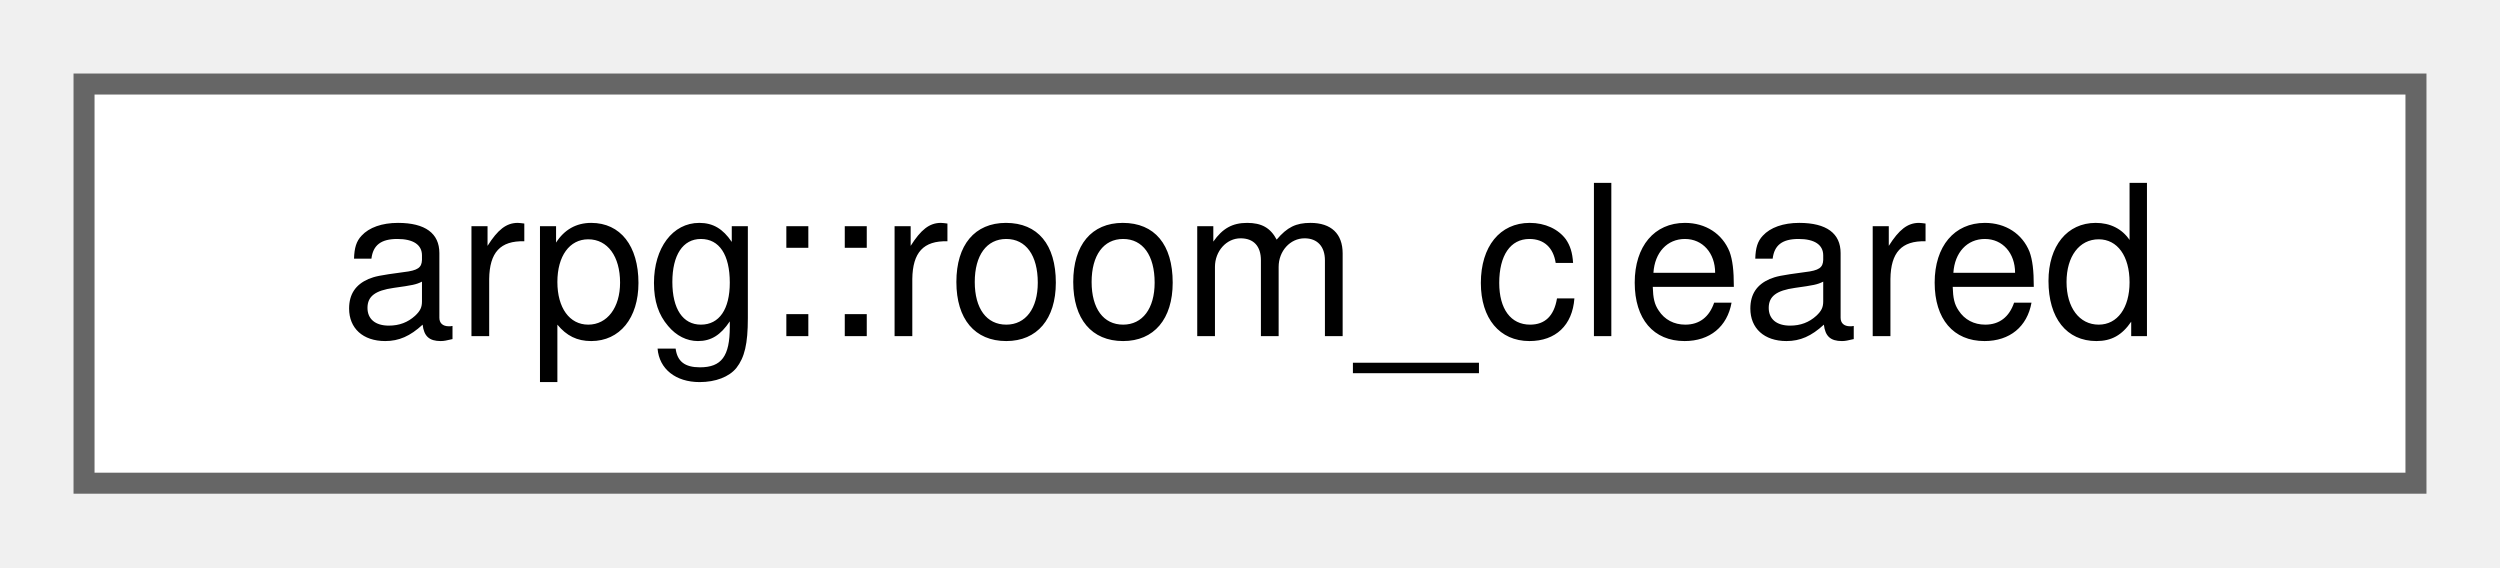
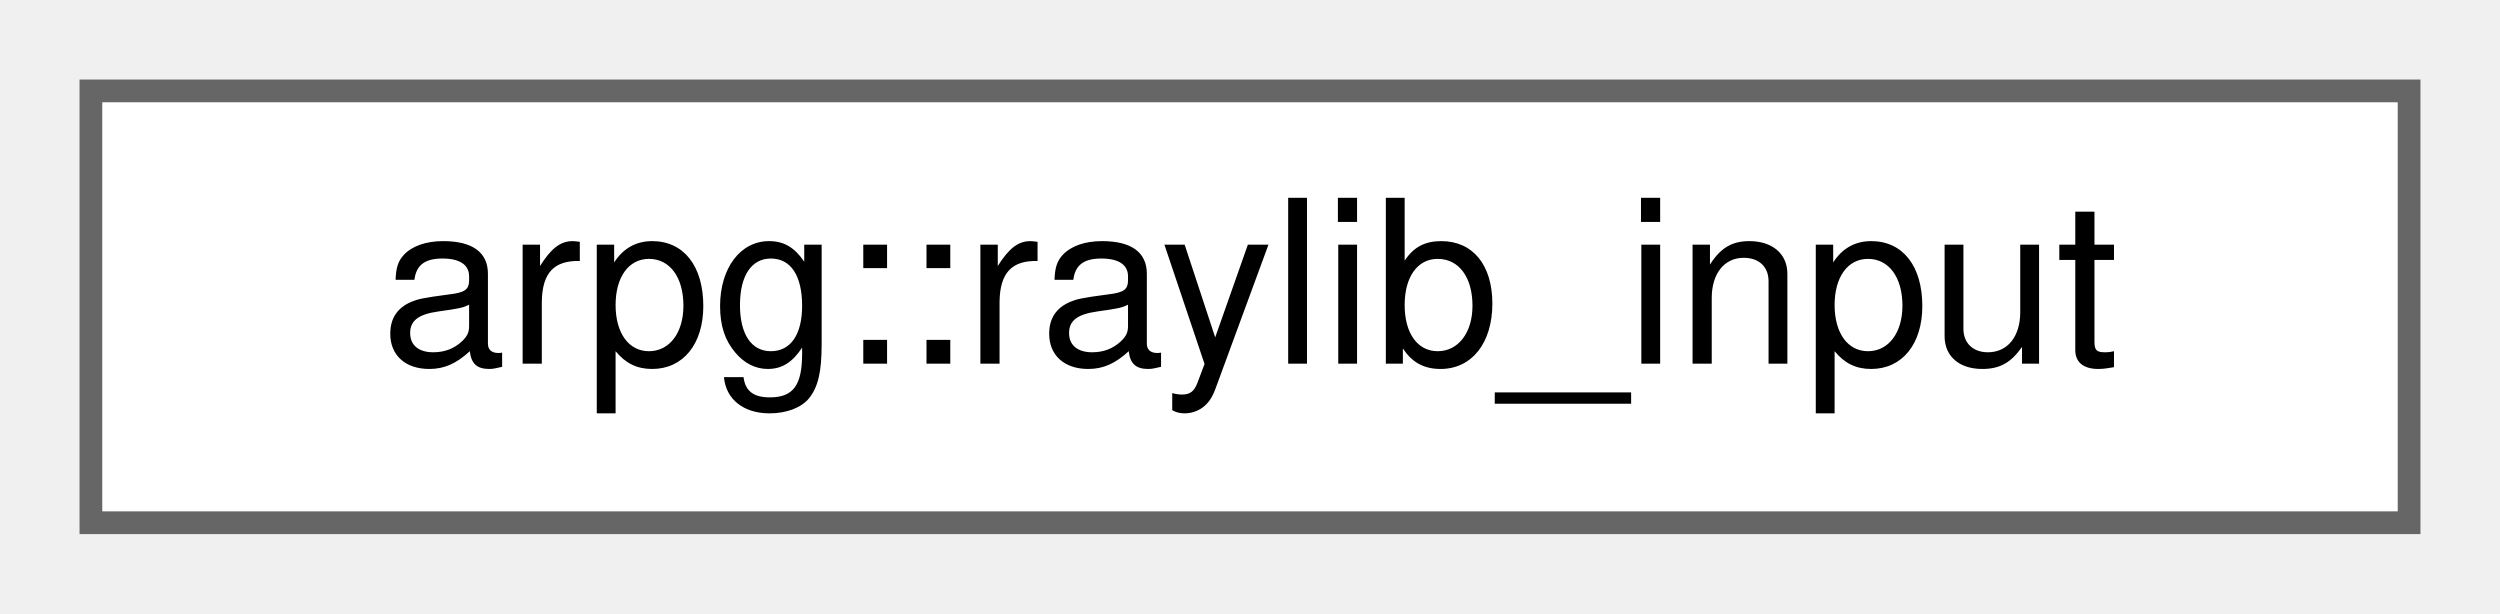
- <svg xmlns="http://www.w3.org/2000/svg" xmlns:xlink="http://www.w3.org/1999/xlink" width="119pt" height="27pt" viewBox="0.00 0.00 119.00 27.00">
+ <svg xmlns="http://www.w3.org/2000/svg" xmlns:xlink="http://www.w3.org/1999/xlink" width="110pt" height="27pt" viewBox="0.00 0.00 110.00 27.00">
  <g id="graph0" class="graph" transform="scale(1 1) rotate(0) translate(4 23)">
    <g id="Node000000" class="node">
      <g id="a_Node000000">
-         <a xlink:href="structarpg_1_1room__cleared.html" target="_top" xlink:title="Raised once, when the last enemy of a room falls.">
-           <polygon fill="white" stroke="#666666" points="111,-19 0,-19 0,0 111,0 111,-19" />
-           <text text-anchor="middle" x="55.5" y="-7" font-family="Helvetica,sans-Serif" font-size="10.00">arpg::room_cleared</text>
+         <a xlink:href="classarpg_1_1raylib__input.html" target="_top" xlink:title="Reads the backend and fills an input_snapshot.">
+           <polygon fill="white" stroke="#666666" points="102,-19 0,-19 0,0 102,0 102,-19" />
+           <text text-anchor="middle" x="51" y="-7" font-family="Helvetica,sans-Serif" font-size="10.00">arpg::raylib_input</text>
        </a>
      </g>
    </g>
  </g>
</svg>
